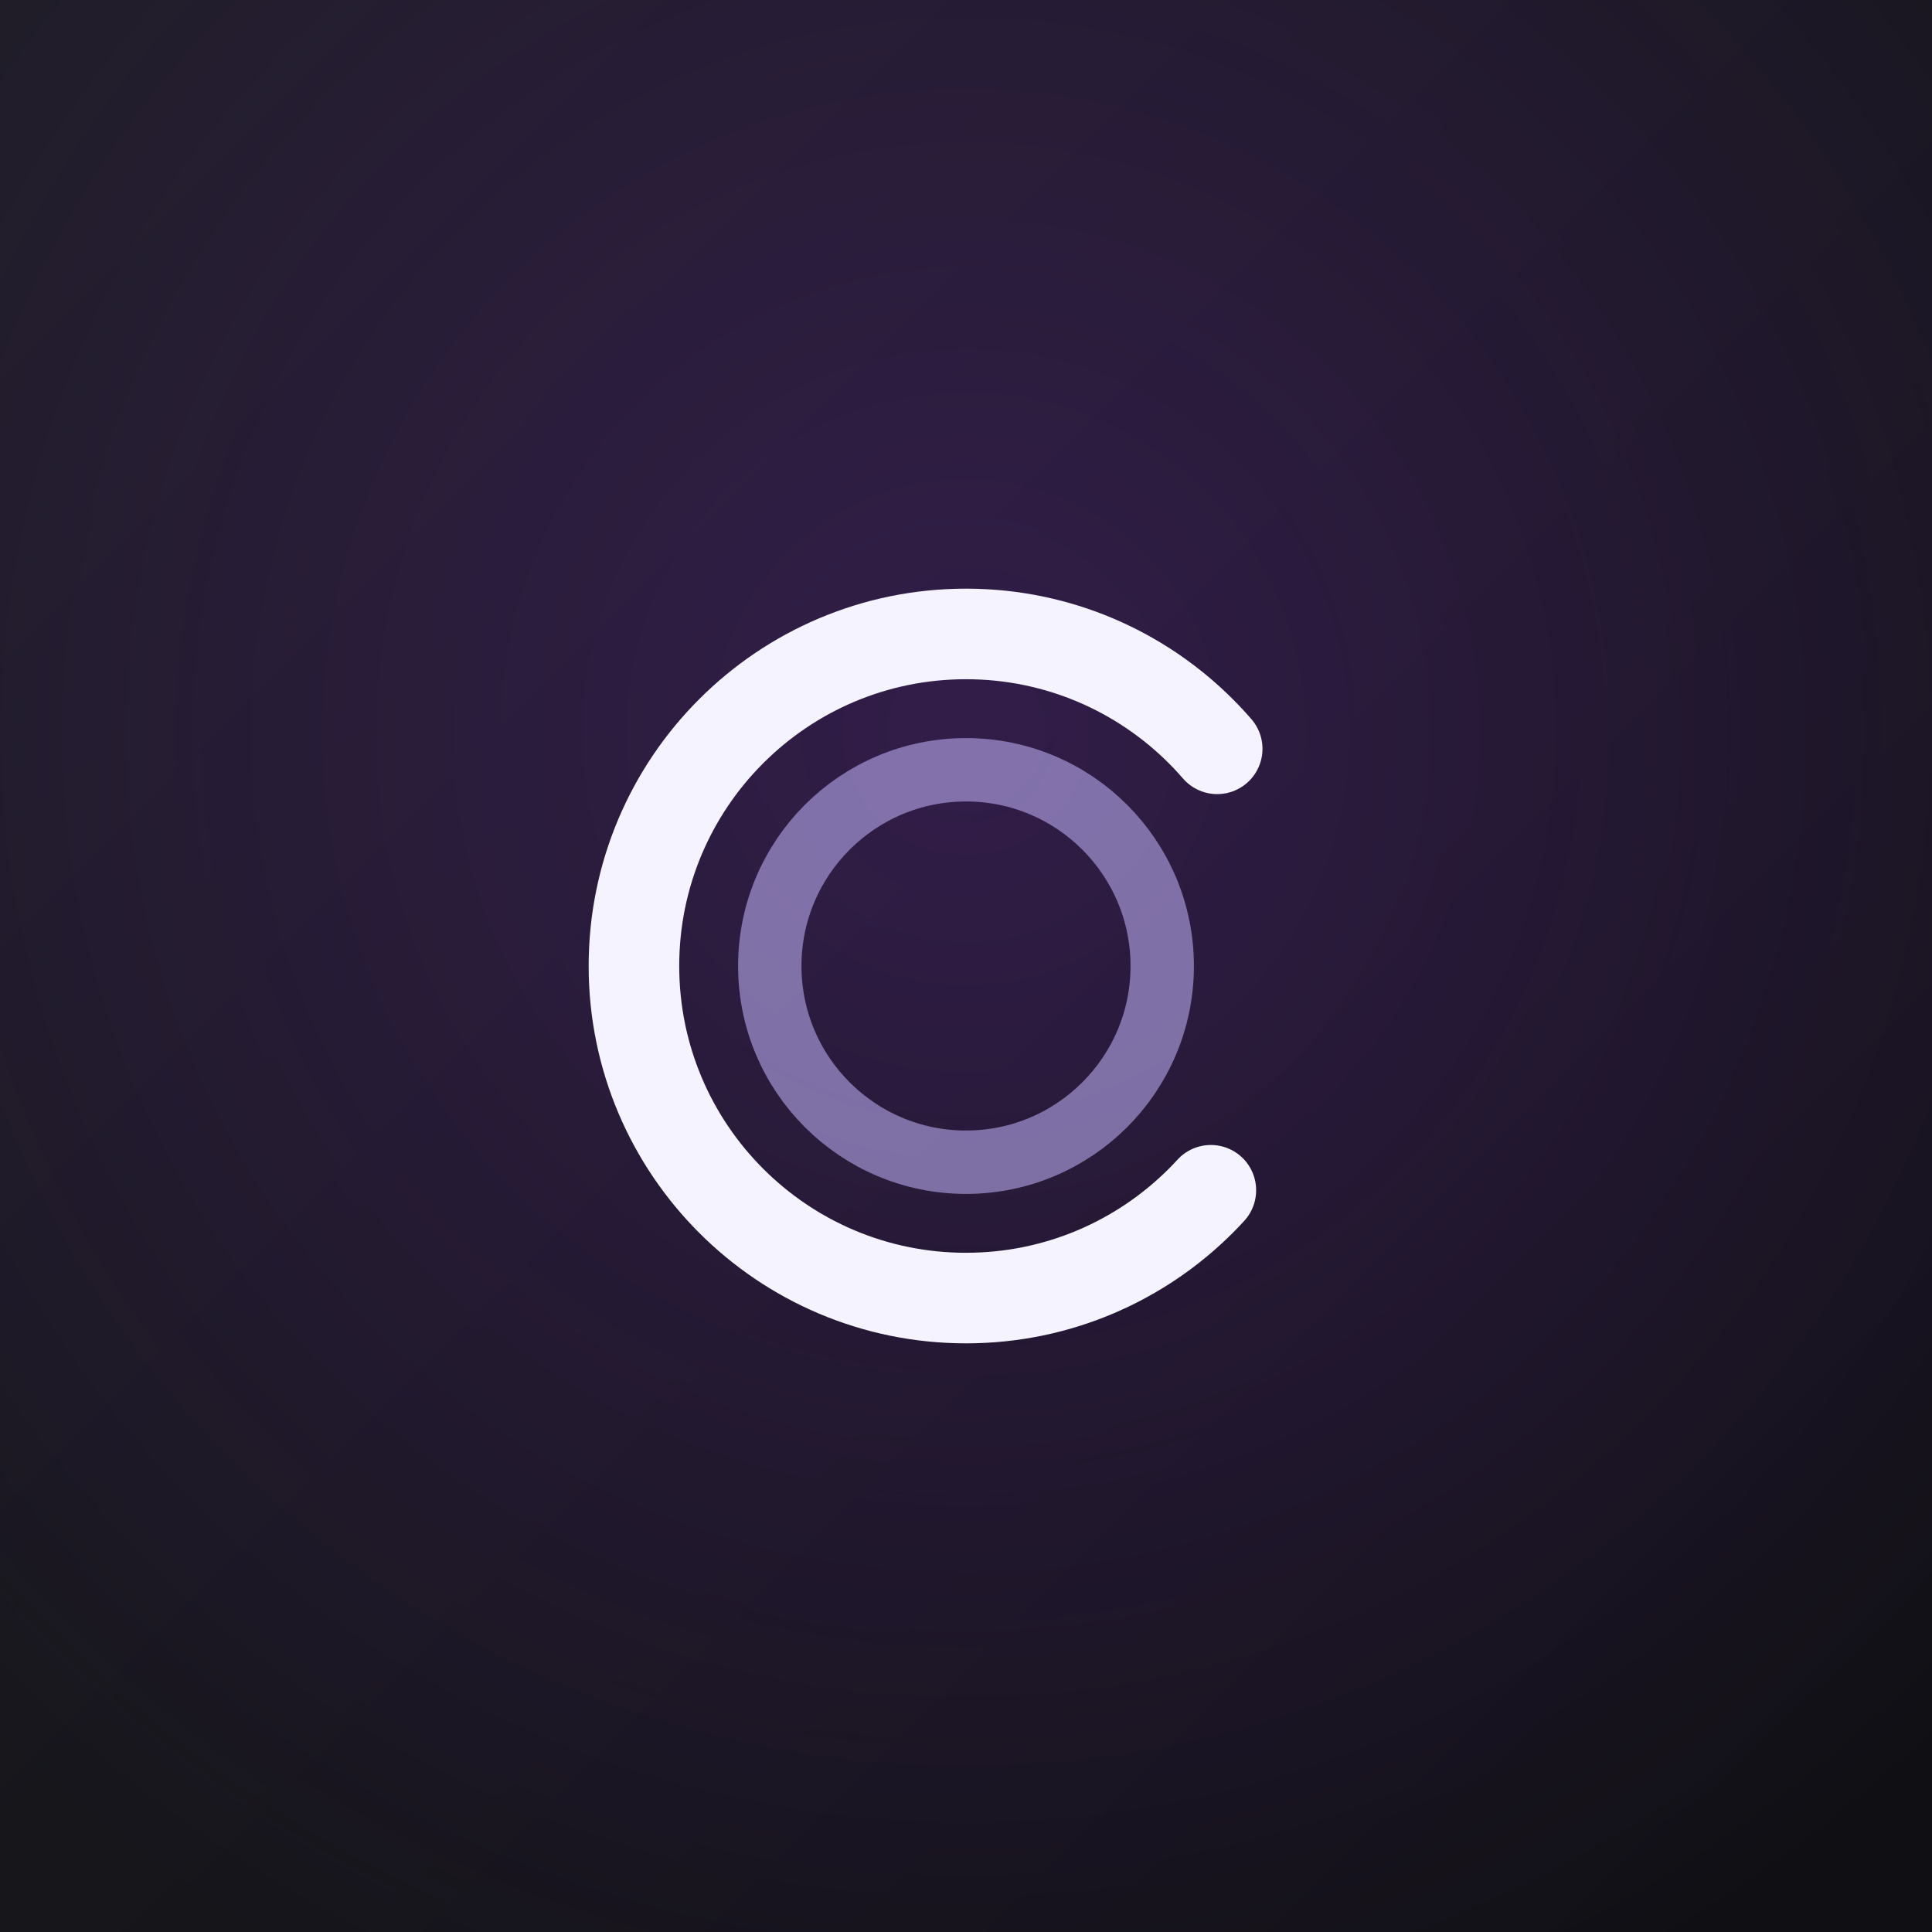
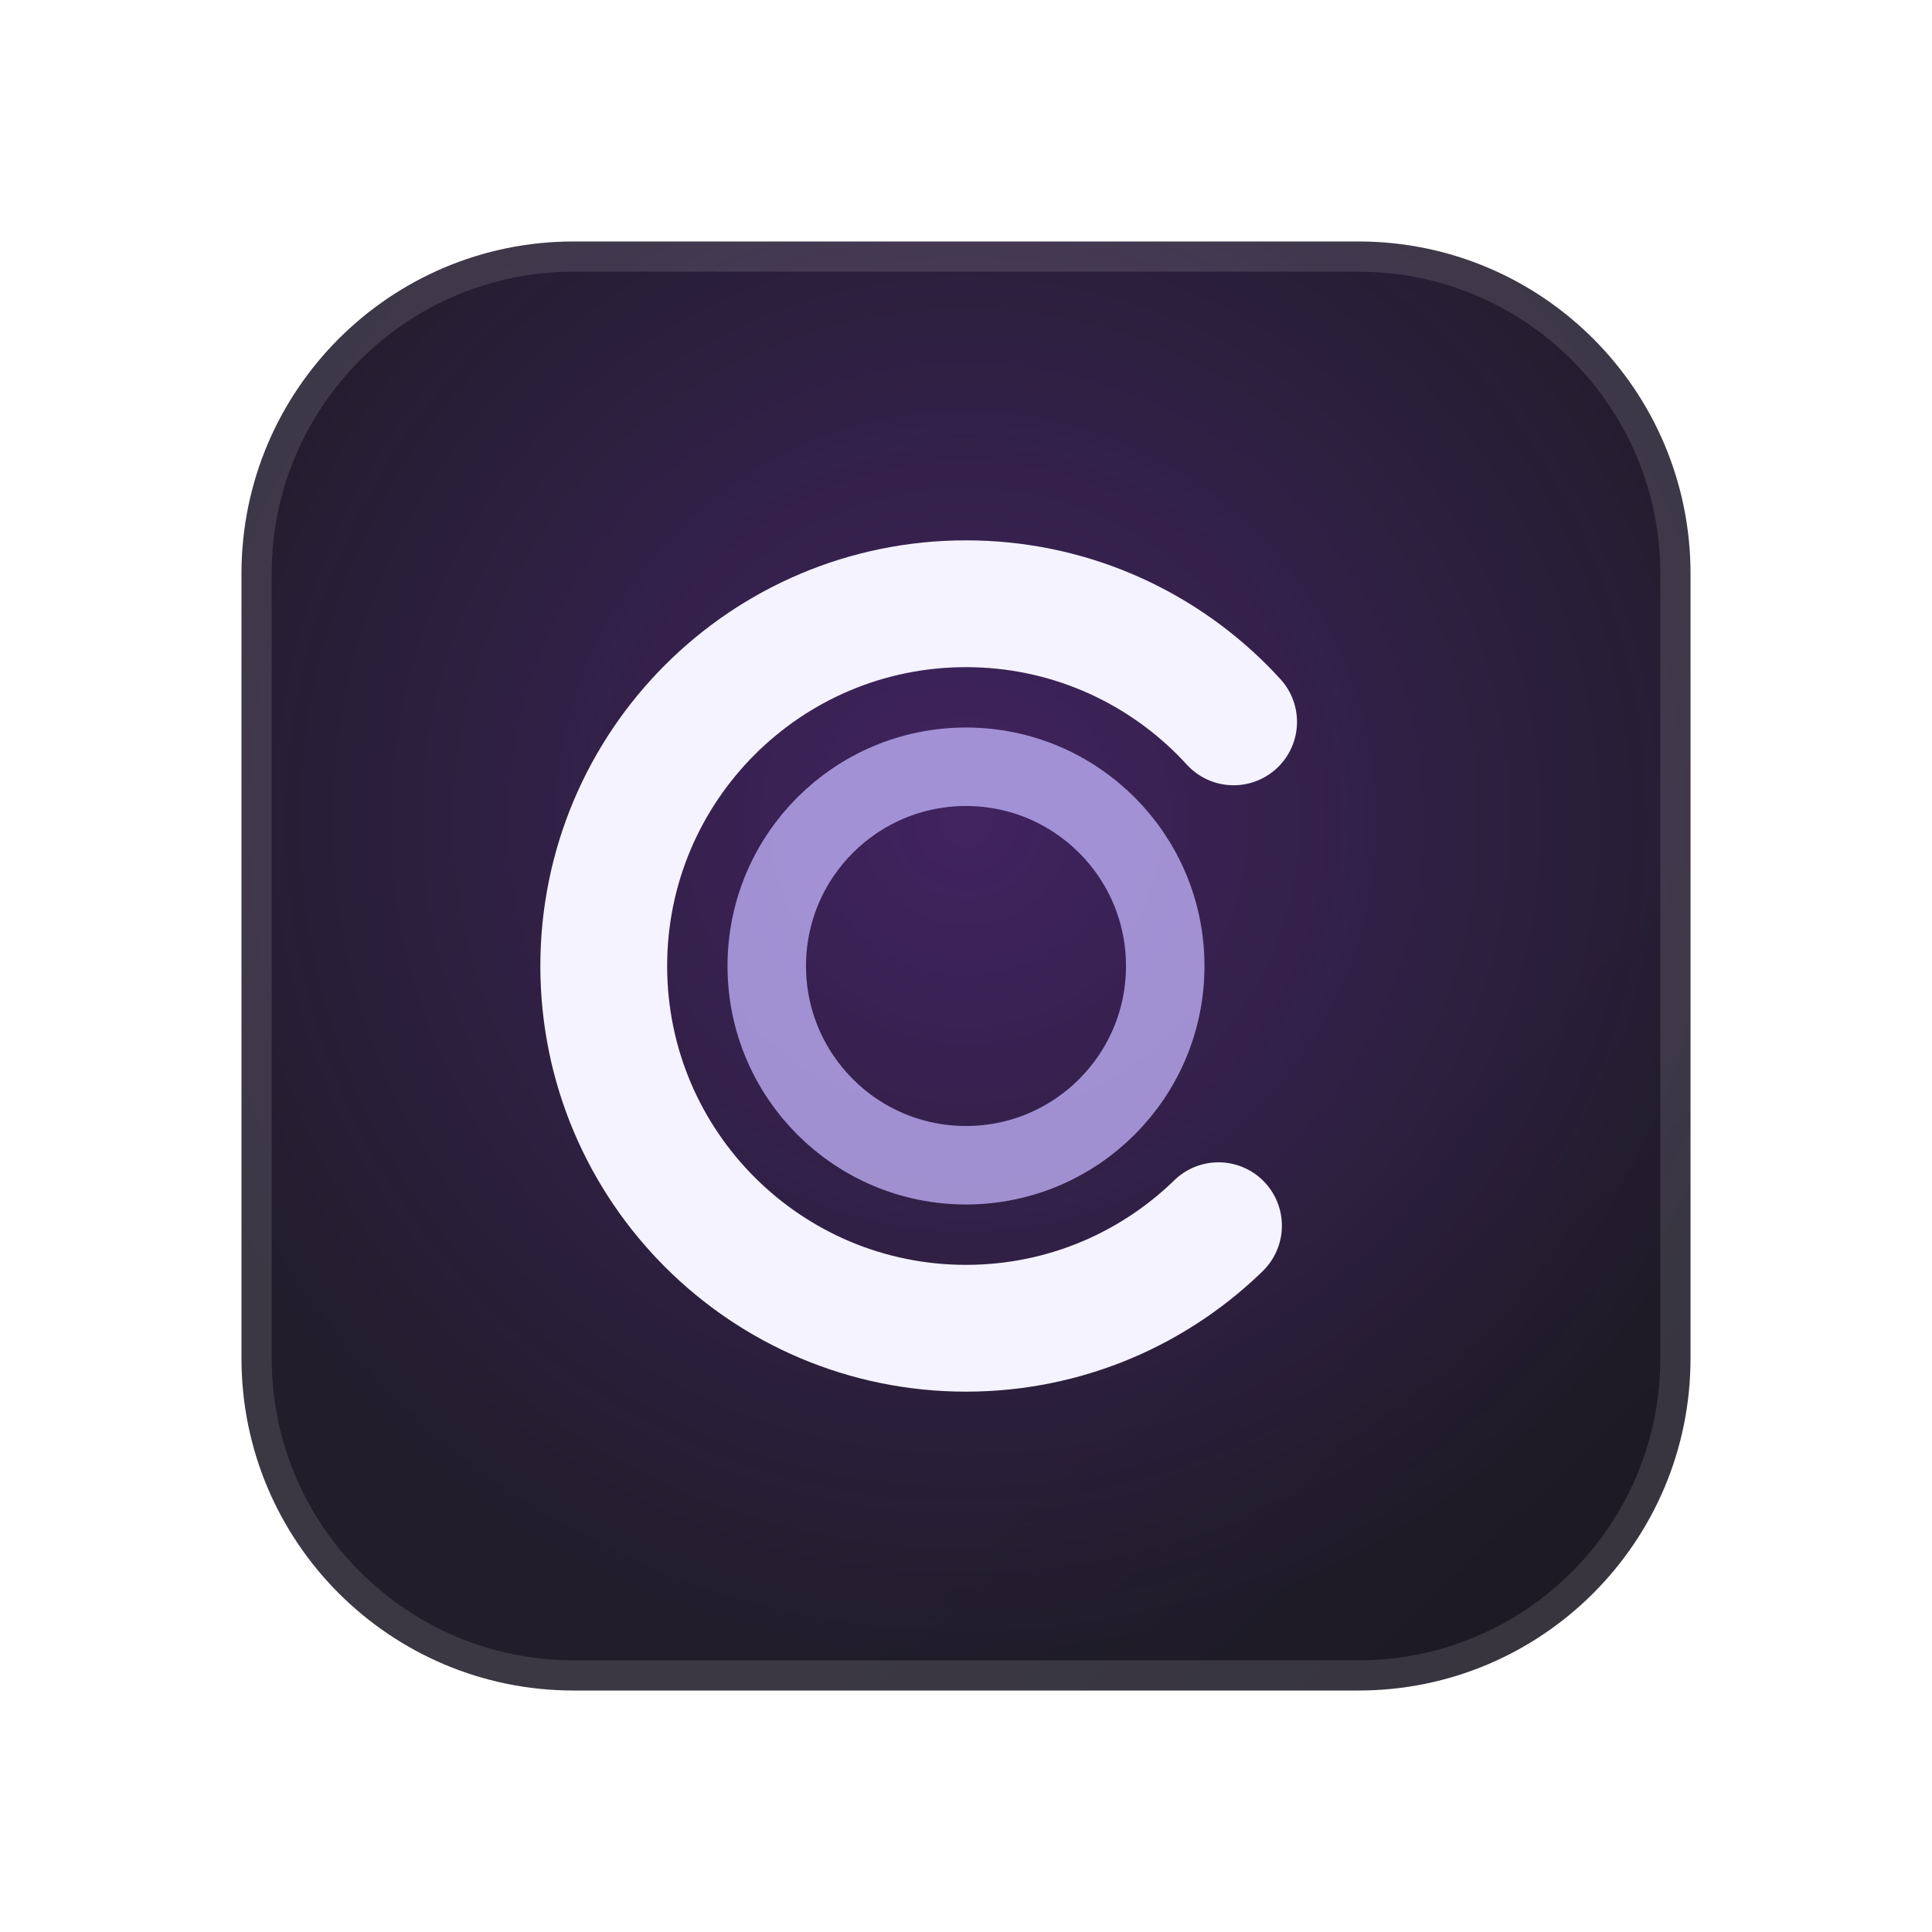
<svg xmlns="http://www.w3.org/2000/svg" viewBox="0 0 64 64" role="img" aria-label="Coddy">
  <defs>
-     <linearGradient id="cmi-plate" x1="4" y1="4" x2="60" y2="60" gradientUnits="userSpaceOnUse">
-       <stop offset="0" stop-color="#1c1c22" />
+     <linearGradient id="plate" x1="10" y1="8" x2="54" y2="54" gradientUnits="userSpaceOnUse">
+       <stop offset="0" stop-color="#211d2b" />
      <stop offset="1" stop-color="#101014" />
    </linearGradient>
-     <linearGradient id="cmi-stroke" x1="12" y1="12" x2="52" y2="52" gradientUnits="userSpaceOnUse">
+     <linearGradient id="stroke" x1="12" y1="12" x2="52" y2="52" gradientUnits="userSpaceOnUse">
      <stop offset="0" stop-color="#f5f3ff" />
      <stop offset="0.5" stop-color="#ddd6fe" />
      <stop offset="1" stop-color="#a78bfa" />
    </linearGradient>
-     <linearGradient id="cmi-stroke-inner" x1="16" y1="16" x2="48" y2="48" gradientUnits="userSpaceOnUse">
-       <stop offset="0" stop-color="#c4b5fd" stop-opacity="0.55" />
-       <stop offset="1" stop-color="#9333ea" stop-opacity="0.35" />
+     <linearGradient id="inner" x1="18" y1="18" x2="46" y2="46" gradientUnits="userSpaceOnUse">
+       <stop offset="0" stop-color="#c4b5fd" stop-opacity="0.75" />
+       <stop offset="1" stop-color="#9333ea" stop-opacity="0.6" />
    </linearGradient>
-     <radialGradient id="cmi-plate-glow" cx="50%" cy="38%" r="72%">
-       <stop offset="0" stop-color="#9333ea" stop-opacity="0.22" />
+     <radialGradient id="glow" cx="50%" cy="40%" r="58%">
+       <stop offset="0" stop-color="#9333ea" stop-opacity="0.28" />
      <stop offset="1" stop-color="#9333ea" stop-opacity="0" />
    </radialGradient>
  </defs>
-   <rect width="64" height="64" fill="url(#cmi-plate)" />
-   <rect width="64" height="64" fill="url(#cmi-plate-glow)" />
-   <g transform="translate(32 32) rotate(90)">
-     <circle r="11" fill="none" stroke="url(#cmi-stroke)" stroke-width="3" stroke-linecap="round" stroke-dasharray="52 16" stroke-dashoffset="8" />
-     <circle r="6.5" fill="none" stroke="url(#cmi-stroke-inner)" stroke-width="2.1" />
+   <g transform="translate(32 32)">
+     <rect x="-24" y="-24" width="48" height="48" rx="11" fill="url(#plate)" />
+     <rect x="-24" y="-24" width="48" height="48" rx="11" fill="url(#glow)" />
+     <rect x="-23.5" y="-23.5" width="47" height="47" rx="10.5" fill="none" stroke="rgba(255,255,255,0.12)" stroke-width="1" />
+     <g transform="rotate(90)">
+       <circle r="12" fill="none" stroke="url(#stroke)" stroke-width="4.2" stroke-linecap="round" stroke-dasharray="56.93 18.47" stroke-dashoffset="9.25" />
+       <circle r="6.6" fill="none" stroke="url(#inner)" stroke-width="2.6" />
+     </g>
  </g>
</svg>
